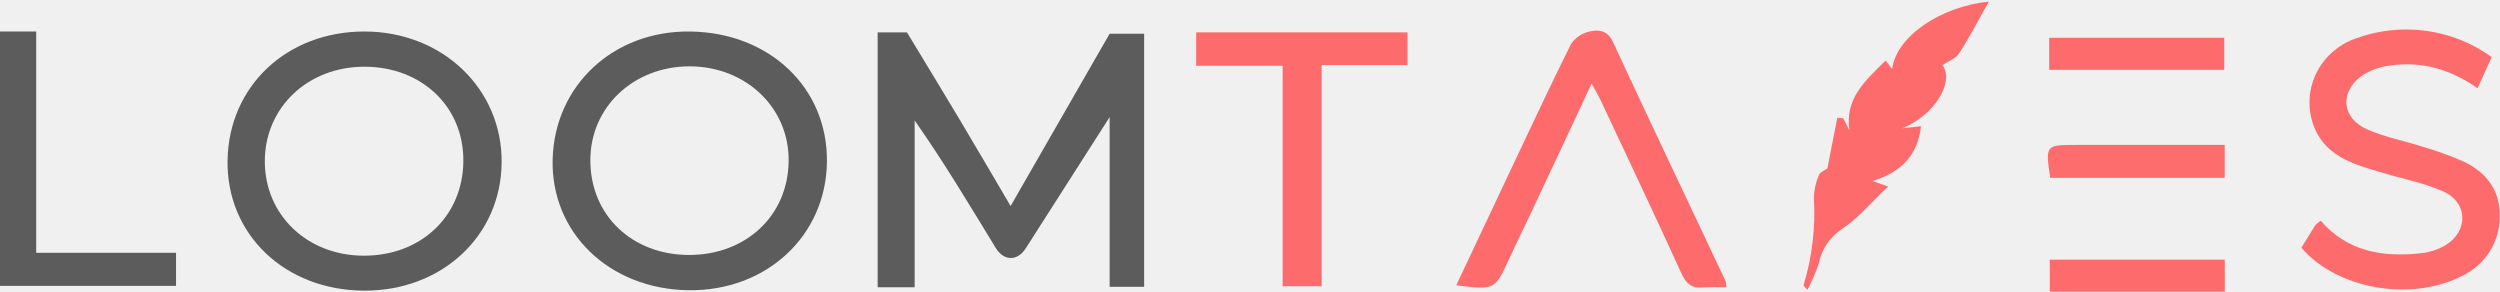
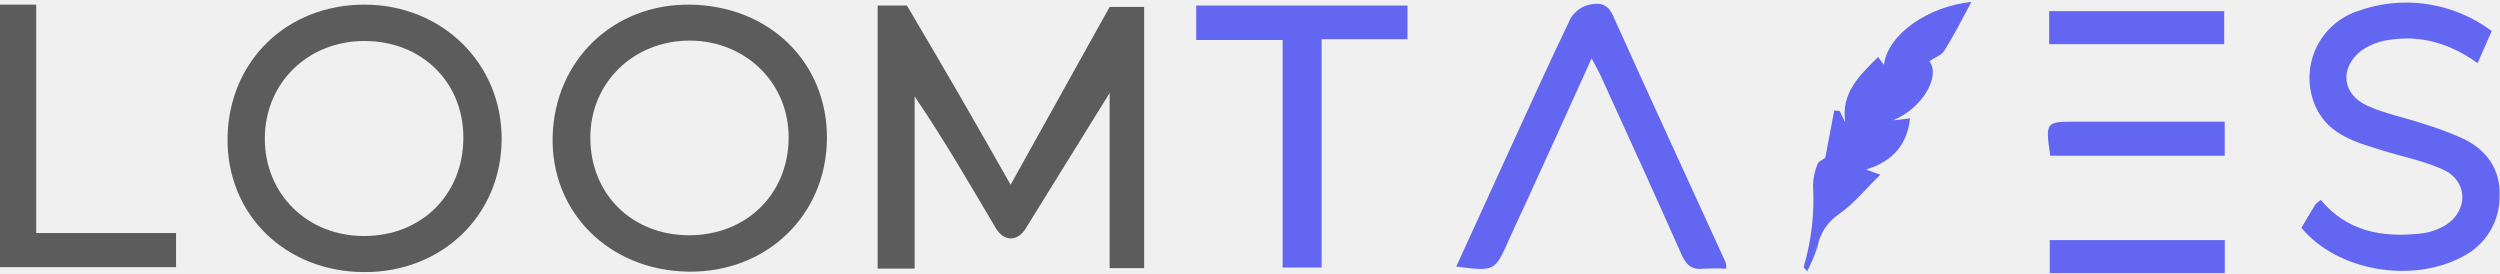
- <svg xmlns="http://www.w3.org/2000/svg" width="120" height="14" viewBox="0 0 120 14" fill="none">
-   <g clip-path="url(#clip0_1500_27799)">
-     <path d="M42.127 1.555H43.535C44.359 2.919 45.192 4.277 46.013 5.655C46.833 7.034 47.638 8.398 48.509 9.889L53.262 1.619H54.919V13.768H53.262V5.622C53.262 5.626 49.245 11.905 49.245 11.905C48.852 12.54 48.194 12.55 47.798 11.905C46.549 9.864 45.326 7.808 43.903 5.782V13.789H42.127V1.555Z" fill="#5C5C5C" />
-     <path d="M33.04 13.931C29.236 13.876 26.43 11.164 26.527 7.635C26.624 4.107 29.432 1.467 33.124 1.512C36.941 1.561 39.73 4.213 39.693 7.762C39.655 11.312 36.797 13.982 33.04 13.931ZM33.105 3.184C30.406 3.184 28.328 5.147 28.337 7.702C28.337 10.33 30.34 12.238 33.077 12.238C35.814 12.238 37.833 10.342 37.855 7.723C37.88 5.174 35.811 3.193 33.105 3.184Z" fill="#5C5C5C" />
-     <path d="M17.476 13.951C13.675 13.936 10.857 11.248 10.923 7.683C10.989 4.118 13.781 1.506 17.504 1.512C21.227 1.518 24.104 4.254 24.079 7.792C24.054 11.33 21.202 13.967 17.476 13.951ZM17.476 12.273C20.21 12.273 22.22 10.374 22.241 7.738C22.263 5.101 20.219 3.202 17.495 3.202C14.771 3.202 12.714 5.158 12.711 7.738C12.708 10.317 14.746 12.27 17.461 12.273H17.476Z" fill="#5C5C5C" />
-     <path d="M88.478 5.679C88.575 5.874 88.674 6.069 88.773 6.264C88.537 4.73 89.548 3.849 90.511 2.908C90.628 3.06 90.717 3.173 90.821 3.31C91.034 1.744 93.13 0.319 95.462 0.076C95.008 0.886 94.563 1.749 94.032 2.569C93.874 2.818 93.505 2.942 93.235 3.122C93.829 3.892 92.889 5.521 91.309 6.157L92.206 6.058C92.063 7.378 91.319 8.259 89.877 8.687L90.631 8.953C89.862 9.666 89.231 10.449 88.428 10.983C88.135 11.175 87.884 11.421 87.69 11.708C87.497 11.995 87.365 12.316 87.301 12.653C87.153 13.087 86.971 13.508 86.754 13.914C86.626 13.758 86.562 13.707 86.57 13.688C86.985 12.327 87.153 10.908 87.065 9.492C87.076 9.117 87.157 8.748 87.307 8.403C87.358 8.264 87.579 8.183 87.714 8.084L88.19 5.651L88.478 5.679Z" fill="#FE6B6C" />
-     <path d="M119.601 2.739L118.924 4.233C117.629 3.326 116.241 2.927 114.721 3.145C114.227 3.203 113.755 3.376 113.345 3.65C112.284 4.448 112.409 5.681 113.638 6.217C114.465 6.58 115.376 6.752 116.244 7.03C116.935 7.229 117.612 7.473 118.269 7.762C119.374 8.291 120.026 9.183 119.982 10.402C119.989 10.987 119.826 11.563 119.511 12.063C119.197 12.564 118.744 12.969 118.203 13.232C115.76 14.499 112.187 13.897 110.468 11.892C110.686 11.539 110.901 11.173 111.132 10.813C111.21 10.729 111.299 10.655 111.398 10.595C112.646 12.056 114.346 12.358 116.181 12.158C116.617 12.115 117.038 11.977 117.411 11.753C118.503 11.064 118.45 9.7 117.264 9.183C116.328 8.772 115.292 8.578 114.3 8.276C113.083 7.916 111.822 7.565 111.204 6.368C110.992 5.953 110.874 5.499 110.857 5.036C110.84 4.574 110.924 4.113 111.104 3.684C111.284 3.256 111.556 2.869 111.902 2.55C112.248 2.23 112.66 1.986 113.111 1.832C114.184 1.445 115.342 1.324 116.476 1.483C117.61 1.641 118.685 2.073 119.601 2.739Z" fill="#FE6B6C" />
-     <path d="M82.86 13.794C82.495 13.776 82.13 13.776 81.765 13.794C81.194 13.861 80.932 13.607 80.707 13.12C79.443 10.353 78.142 7.601 76.847 4.847C76.731 4.599 76.588 4.363 76.397 4.012C75.33 6.295 74.307 8.484 73.277 10.665C73.002 11.248 72.712 11.826 72.444 12.412C71.754 13.924 71.757 13.924 69.9 13.694C70.746 11.901 71.579 10.129 72.416 8.36C73.402 6.277 74.375 4.188 75.402 2.125C75.597 1.824 75.904 1.608 76.26 1.521C76.697 1.415 77.149 1.427 77.415 2.002C79.203 5.848 81.028 9.679 82.838 13.516C82.858 13.607 82.866 13.701 82.86 13.794Z" fill="#FE6B6C" />
-     <path d="M63.438 13.74H61.566V3.157H57.418V1.554H67.56V3.12H63.438V13.74Z" fill="#FE6B6C" />
-     <path d="M0 1.512H1.738V12.134H8.45V13.722H0V1.512Z" fill="#5C5C5C" />
-     <path d="M98.361 3.351V1.814H106.762V3.351H98.361Z" fill="#FE6B6C" />
-     <path d="M106.79 12.464V14H98.389V12.464H106.79Z" fill="#FE6B6C" />
-     <path d="M98.411 8.539C98.177 6.955 98.177 6.955 99.69 6.955H106.786V8.539H98.411Z" fill="#FE6D6D" />
-   </g>
-   <defs>
-     <clipPath id="clip0_1500_27799">
-       <rect width="120" height="14" fill="white" />
-     </clipPath>
-   </defs>
+ <svg xmlns="http://www.w3.org/2000/svg" width="897" height="98" viewBox="0 0 897 98" fill="none">
+   <path d="M314.903 1.997H325.423C331.581 12.517 337.809 22.99 343.944 33.627C350.079 44.264 356.097 54.784 362.605 66.284L398.131 2.486H410.517V96.211H398.131V33.37C398.131 33.398 368.11 81.842 368.11 81.842C365.171 86.74 360.249 86.811 357.287 81.842C347.956 66.097 338.812 50.235 328.176 34.607V96.374H314.903V1.997Z" fill="#5C5C5C" />
+   <path d="M246.972 97.468C218.538 97.048 197.567 76.124 198.29 48.903C199.014 21.681 220.007 1.318 247.602 1.667C276.13 2.041 296.983 22.498 296.704 49.883C296.424 77.267 275.057 97.865 246.972 97.468ZM247.462 14.567C227.285 14.567 211.75 29.706 211.82 49.416C211.82 69.686 226.795 84.405 247.252 84.405C267.709 84.405 282.801 69.78 282.964 49.579C283.151 29.915 267.686 14.637 247.462 14.567Z" fill="#5C5C5C" />
+   <path d="M130.635 97.627C102.224 97.51 81.16 76.773 81.65 49.272C82.14 21.77 103.017 1.616 130.845 1.663C158.673 1.71 180.18 22.82 179.993 50.111C179.806 77.403 158.486 97.743 130.635 97.627ZM130.635 84.681C151.068 84.681 166.091 70.032 166.254 49.692C166.417 29.351 151.138 14.702 130.775 14.702C110.411 14.702 95.039 29.794 95.016 49.692C94.992 69.589 110.224 84.657 130.518 84.681H130.635Z" fill="#5C5C5C" />
+   <path d="M660.081 39.816C660.734 41.183 661.404 42.545 662.074 43.908C660.474 33.184 667.323 27.028 673.845 20.458C674.632 21.52 675.238 22.308 675.943 23.266C677.384 12.32 691.571 2.369 707.359 0.666C704.287 6.33 701.275 12.355 697.683 18.086C696.608 19.827 694.115 20.692 692.283 21.954C696.306 27.331 689.944 38.717 679.247 43.161L685.319 42.466C684.348 51.691 679.31 57.846 669.551 60.838L674.657 62.697C669.447 67.678 665.175 73.144 659.738 76.878C657.753 78.217 656.056 79.94 654.745 81.944C653.435 83.949 652.539 86.195 652.108 88.55C651.11 91.58 649.873 94.525 648.409 97.359C647.542 96.264 647.107 95.915 647.159 95.775C649.971 86.272 651.105 76.352 650.51 66.46C650.582 63.844 651.137 61.264 652.147 58.849C652.496 57.877 653.994 57.314 654.903 56.623L658.129 39.622L660.081 39.816Z" fill="#6366F1" />
+   <path d="M894.021 11.133L888.96 22.657C879.279 15.659 868.899 12.58 857.539 14.259C853.846 14.707 850.316 16.044 847.253 18.155C839.322 24.313 840.255 33.83 849.445 37.959C855.627 40.758 862.438 42.087 868.923 44.233C874.092 45.766 879.15 47.652 884.061 49.878C892.319 53.96 897.194 60.842 896.867 70.242C896.917 74.761 895.697 79.203 893.346 83.063C890.996 86.922 887.609 90.045 883.571 92.075C865.307 101.849 838.599 97.207 825.746 81.742C827.379 79.013 828.988 76.19 830.714 73.414C831.295 72.766 831.962 72.201 832.697 71.735C842.028 83.001 854.74 85.334 868.456 83.794C871.716 83.461 874.859 82.392 877.647 80.669C885.811 75.35 885.414 64.83 876.55 60.842C869.552 57.669 861.808 56.176 854.39 53.844C845.293 51.068 835.869 48.362 831.251 39.125C829.669 35.923 828.784 32.423 828.656 28.854C828.527 25.286 829.157 21.73 830.504 18.423C831.851 15.116 833.885 12.133 836.47 9.67C839.056 7.207 842.135 5.321 845.503 4.136C853.529 1.145 862.178 0.218 870.656 1.441C879.133 2.664 887.168 5.997 894.021 11.133Z" fill="#6366F1" />
+   <path d="M619.379 96.414C616.652 96.272 613.919 96.272 611.192 96.414C606.923 96.927 604.964 94.968 603.284 91.212C593.837 69.869 584.11 48.642 574.43 27.392C573.567 25.479 572.494 23.66 571.071 20.954C563.093 38.565 555.442 55.453 547.745 72.271C545.692 76.773 543.523 81.228 541.517 85.754C536.362 97.417 536.385 97.417 522.506 95.644C528.827 81.812 535.055 68.142 541.307 54.497C548.678 38.425 555.956 22.307 563.63 6.398C565.088 4.076 567.386 2.405 570.044 1.733C573.31 0.917 576.692 1.01 578.675 5.442C592.041 35.113 605.687 64.667 619.216 94.268C619.366 94.973 619.421 95.694 619.379 96.414Z" fill="#6366F1" />
+   <path d="M474.197 95.994H460.202V14.352H429.201V1.99H505.011V14.073H474.197V95.994Z" fill="#6366F1" />
+   <path d="M0 1.663H12.993V83.608H63.167V95.854H0V1.663Z" fill="#5C5C5C" />
+   <path d="M735.249 15.845V3.996H798.043V15.845H735.249Z" fill="#6366F1" />
+   <path d="M798.253 86.15V98H735.459V86.15H798.253Z" fill="#6366F1" />
+   <path d="M735.622 55.873C733.873 43.65 733.873 43.65 745.186 43.65H798.229V55.873H735.622Z" fill="#6366F1" />
</svg>
